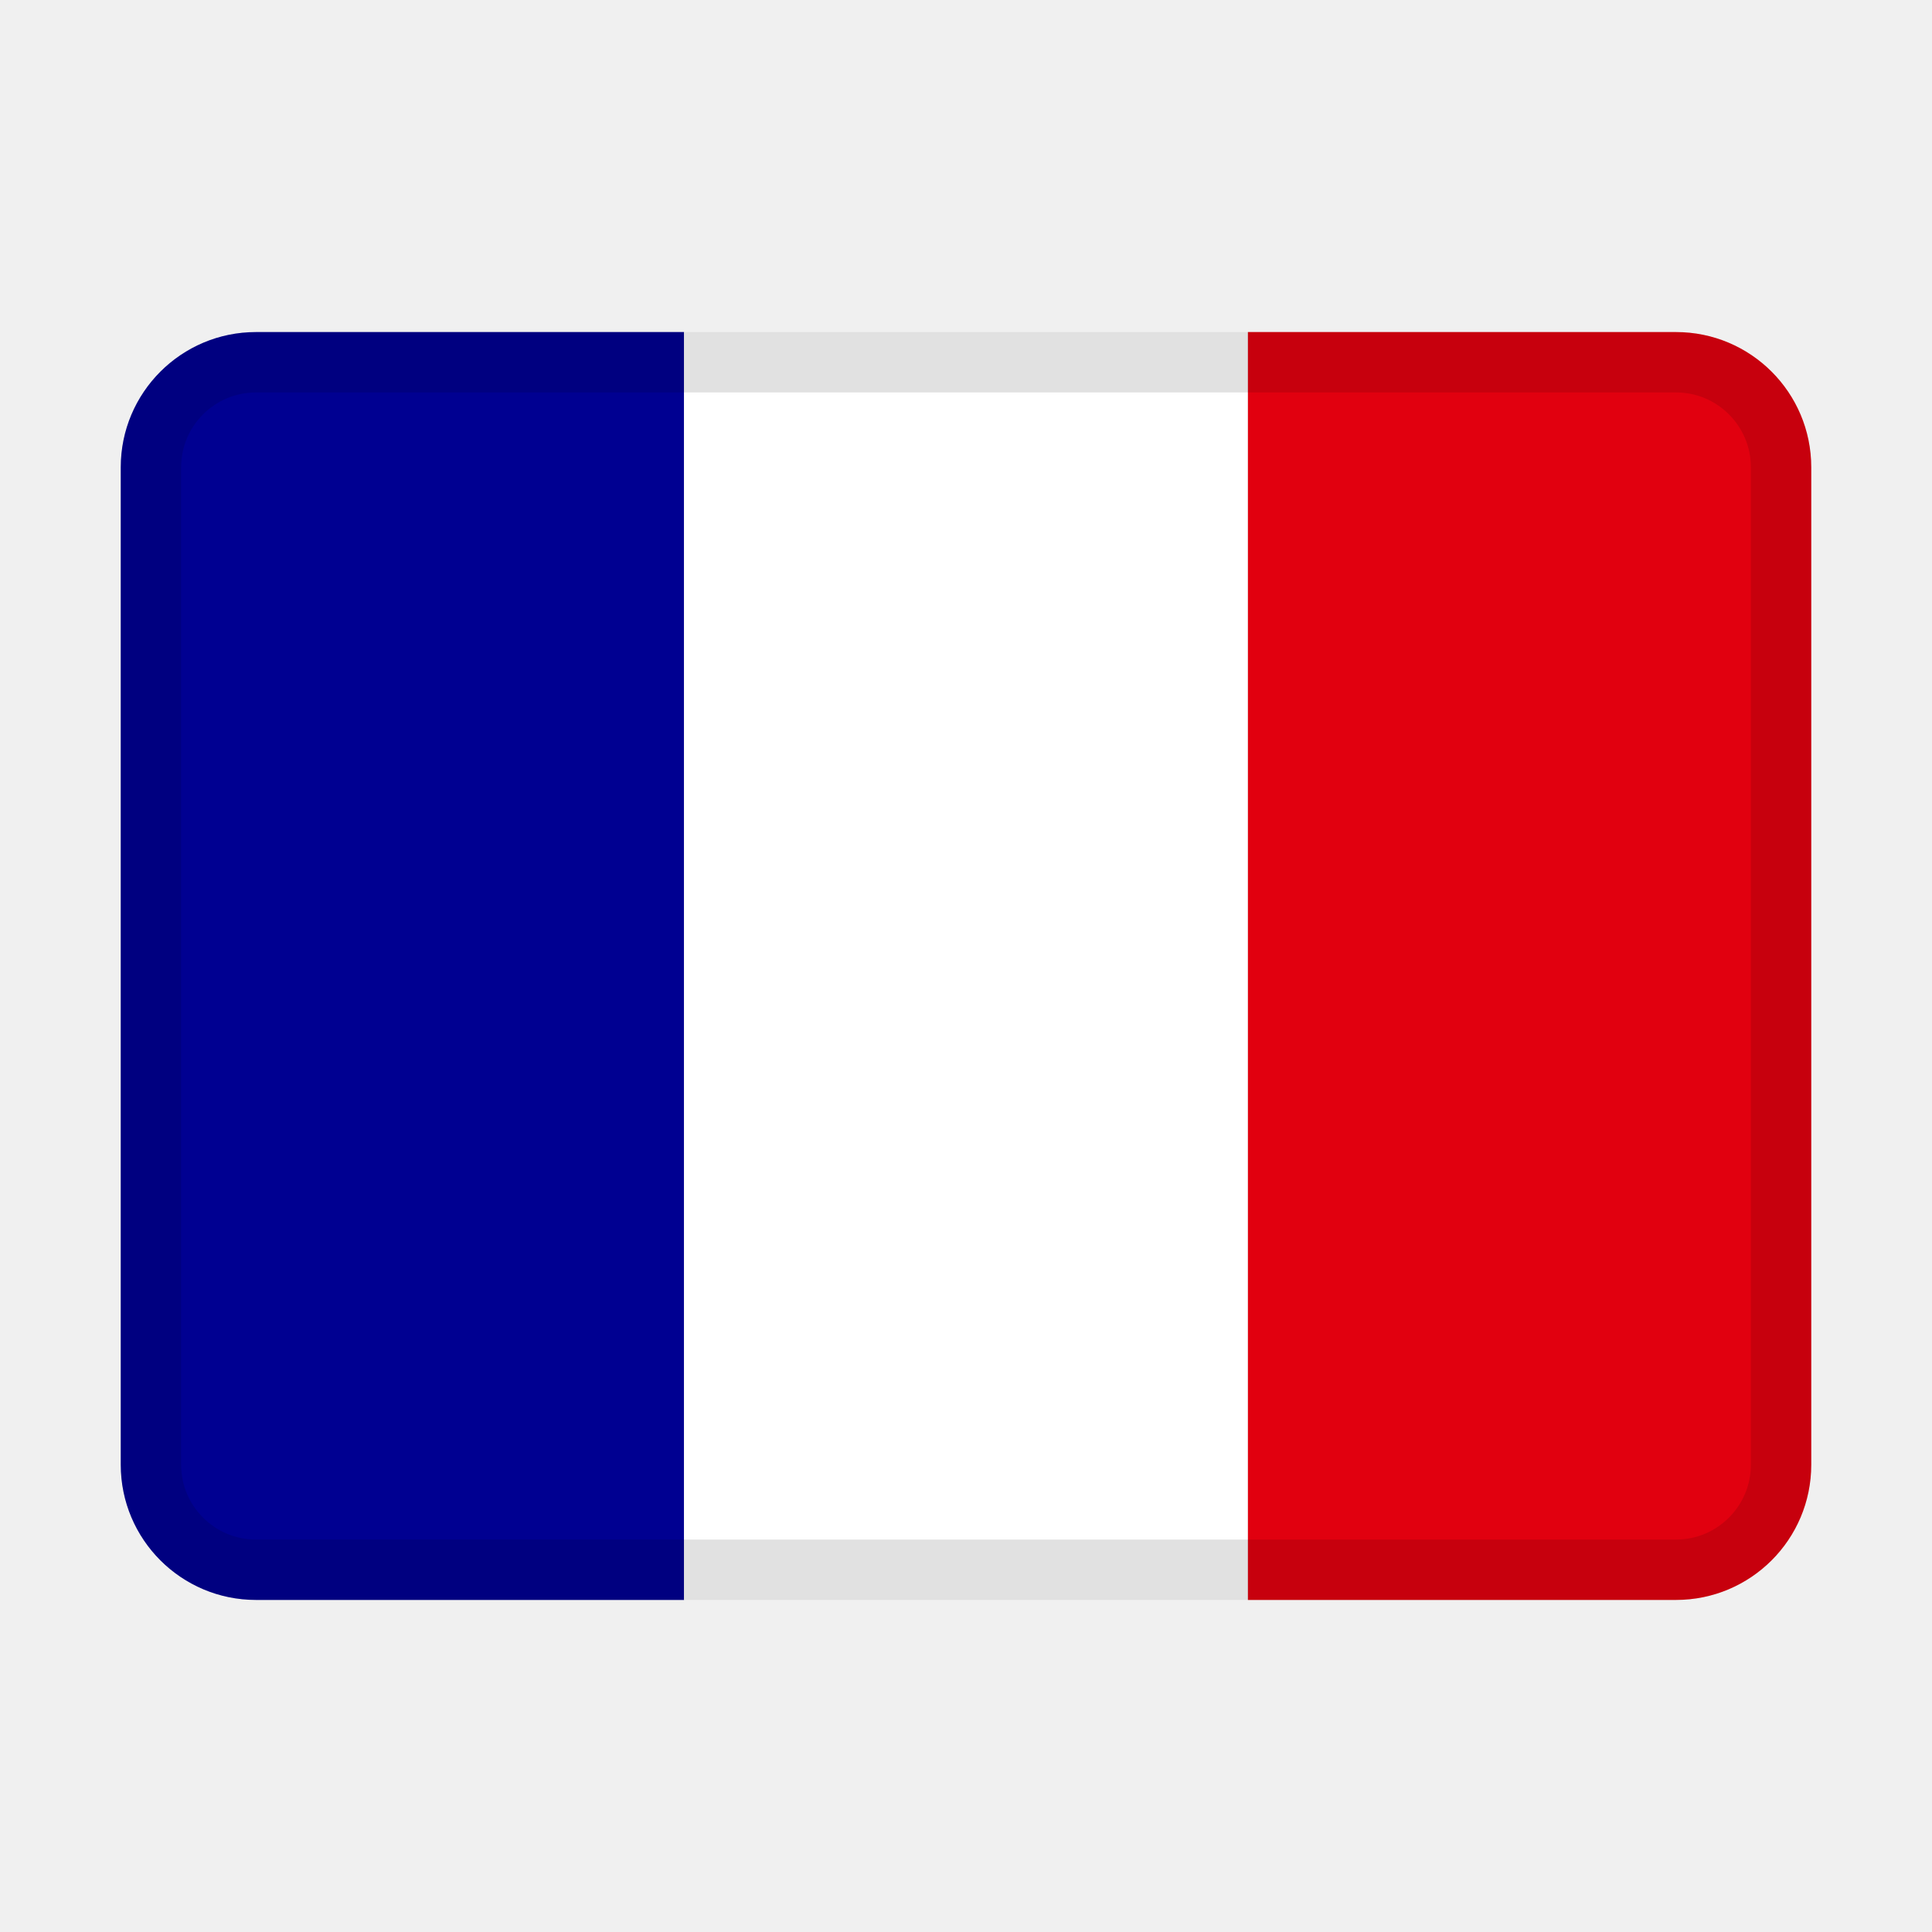
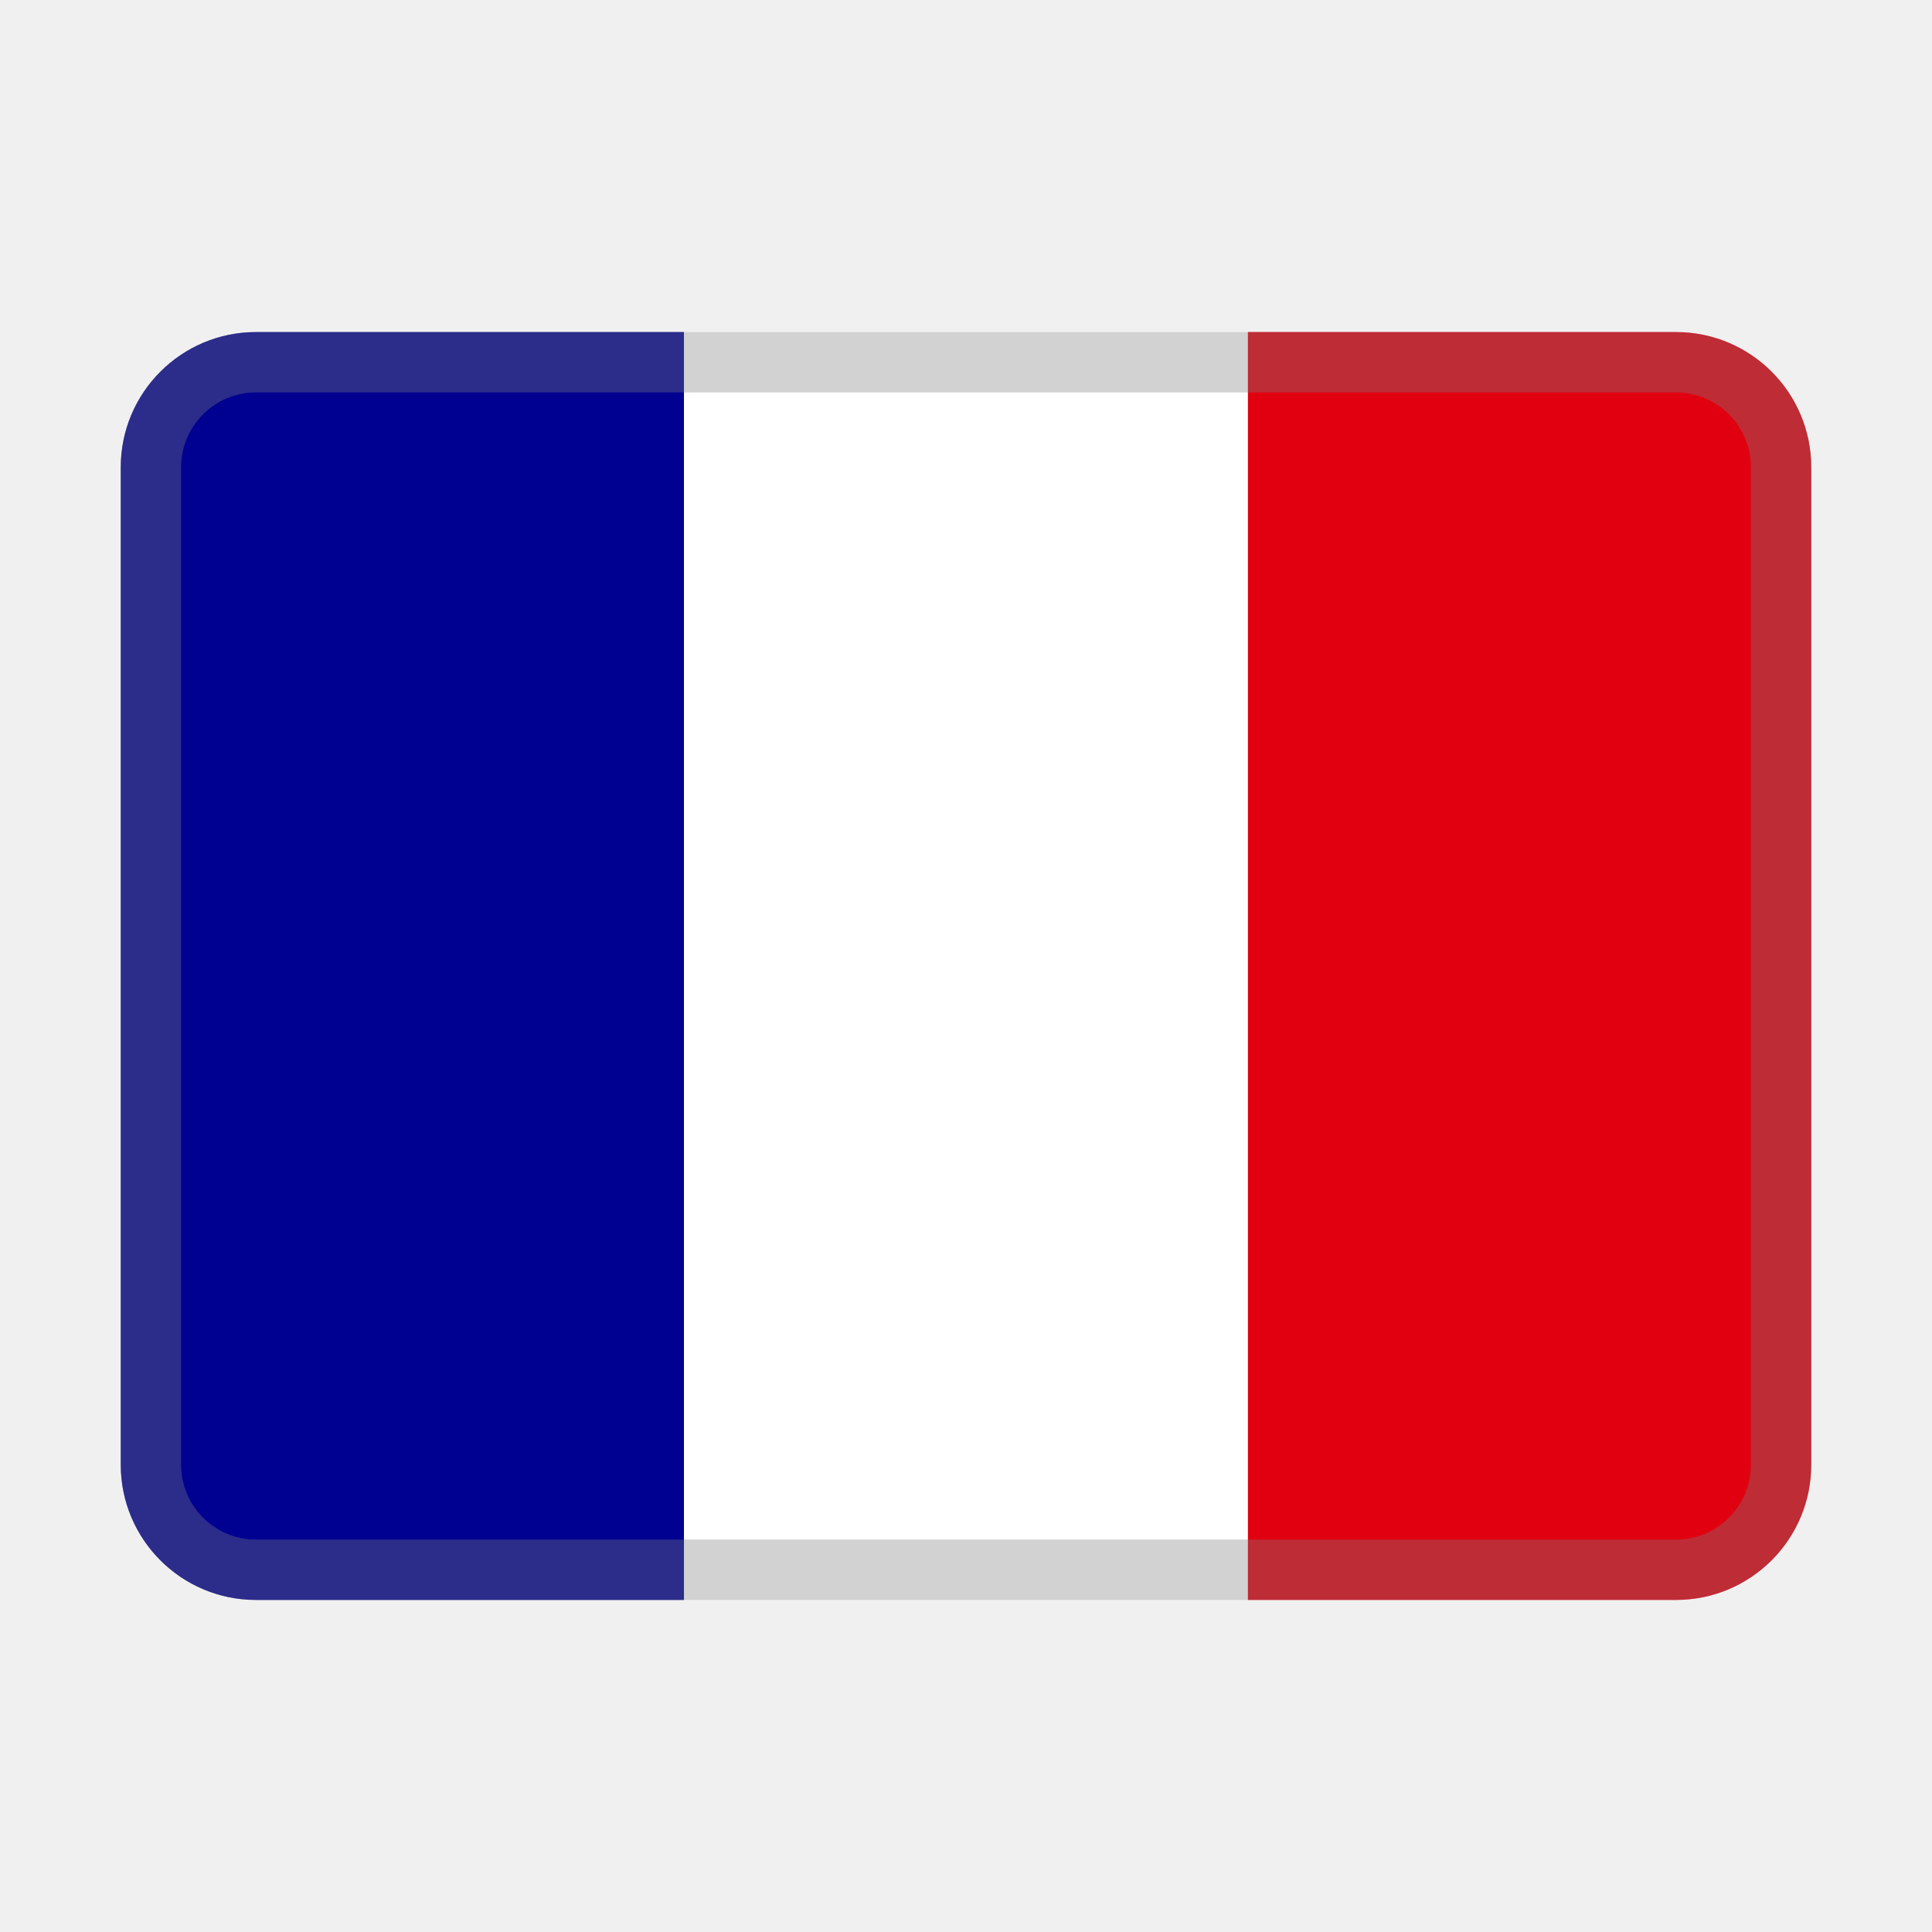
<svg xmlns="http://www.w3.org/2000/svg" width="32" height="32" viewBox="0 0 32 32" class="li li-flag">
  <defs>
    <clipPath id="ffr32">
      <rect x="2" y="5.5" width="28" height="21" rx="2.24" />
    </clipPath>
  </defs>
  <g clip-path="url(#ffr32)">
    <rect x="2" y="5.5" width="9.33" height="21" fill="#000091" />
    <rect x="11.33" y="5.5" width="9.33" height="21" fill="#FFFFFF" />
    <rect x="20.67" y="5.5" width="9.33" height="21" fill="#E1000F" />
  </g>
-   <rect x="2.5" y="6" width="27" height="20" rx="1.74" fill="none" stroke="currentColor" stroke-opacity="0.12" />
+   <rect x="2.5" y="6" width="27" height="20" rx="1.74" fill="none" stroke="#808080" stroke-opacity="0.35" />
</svg>
